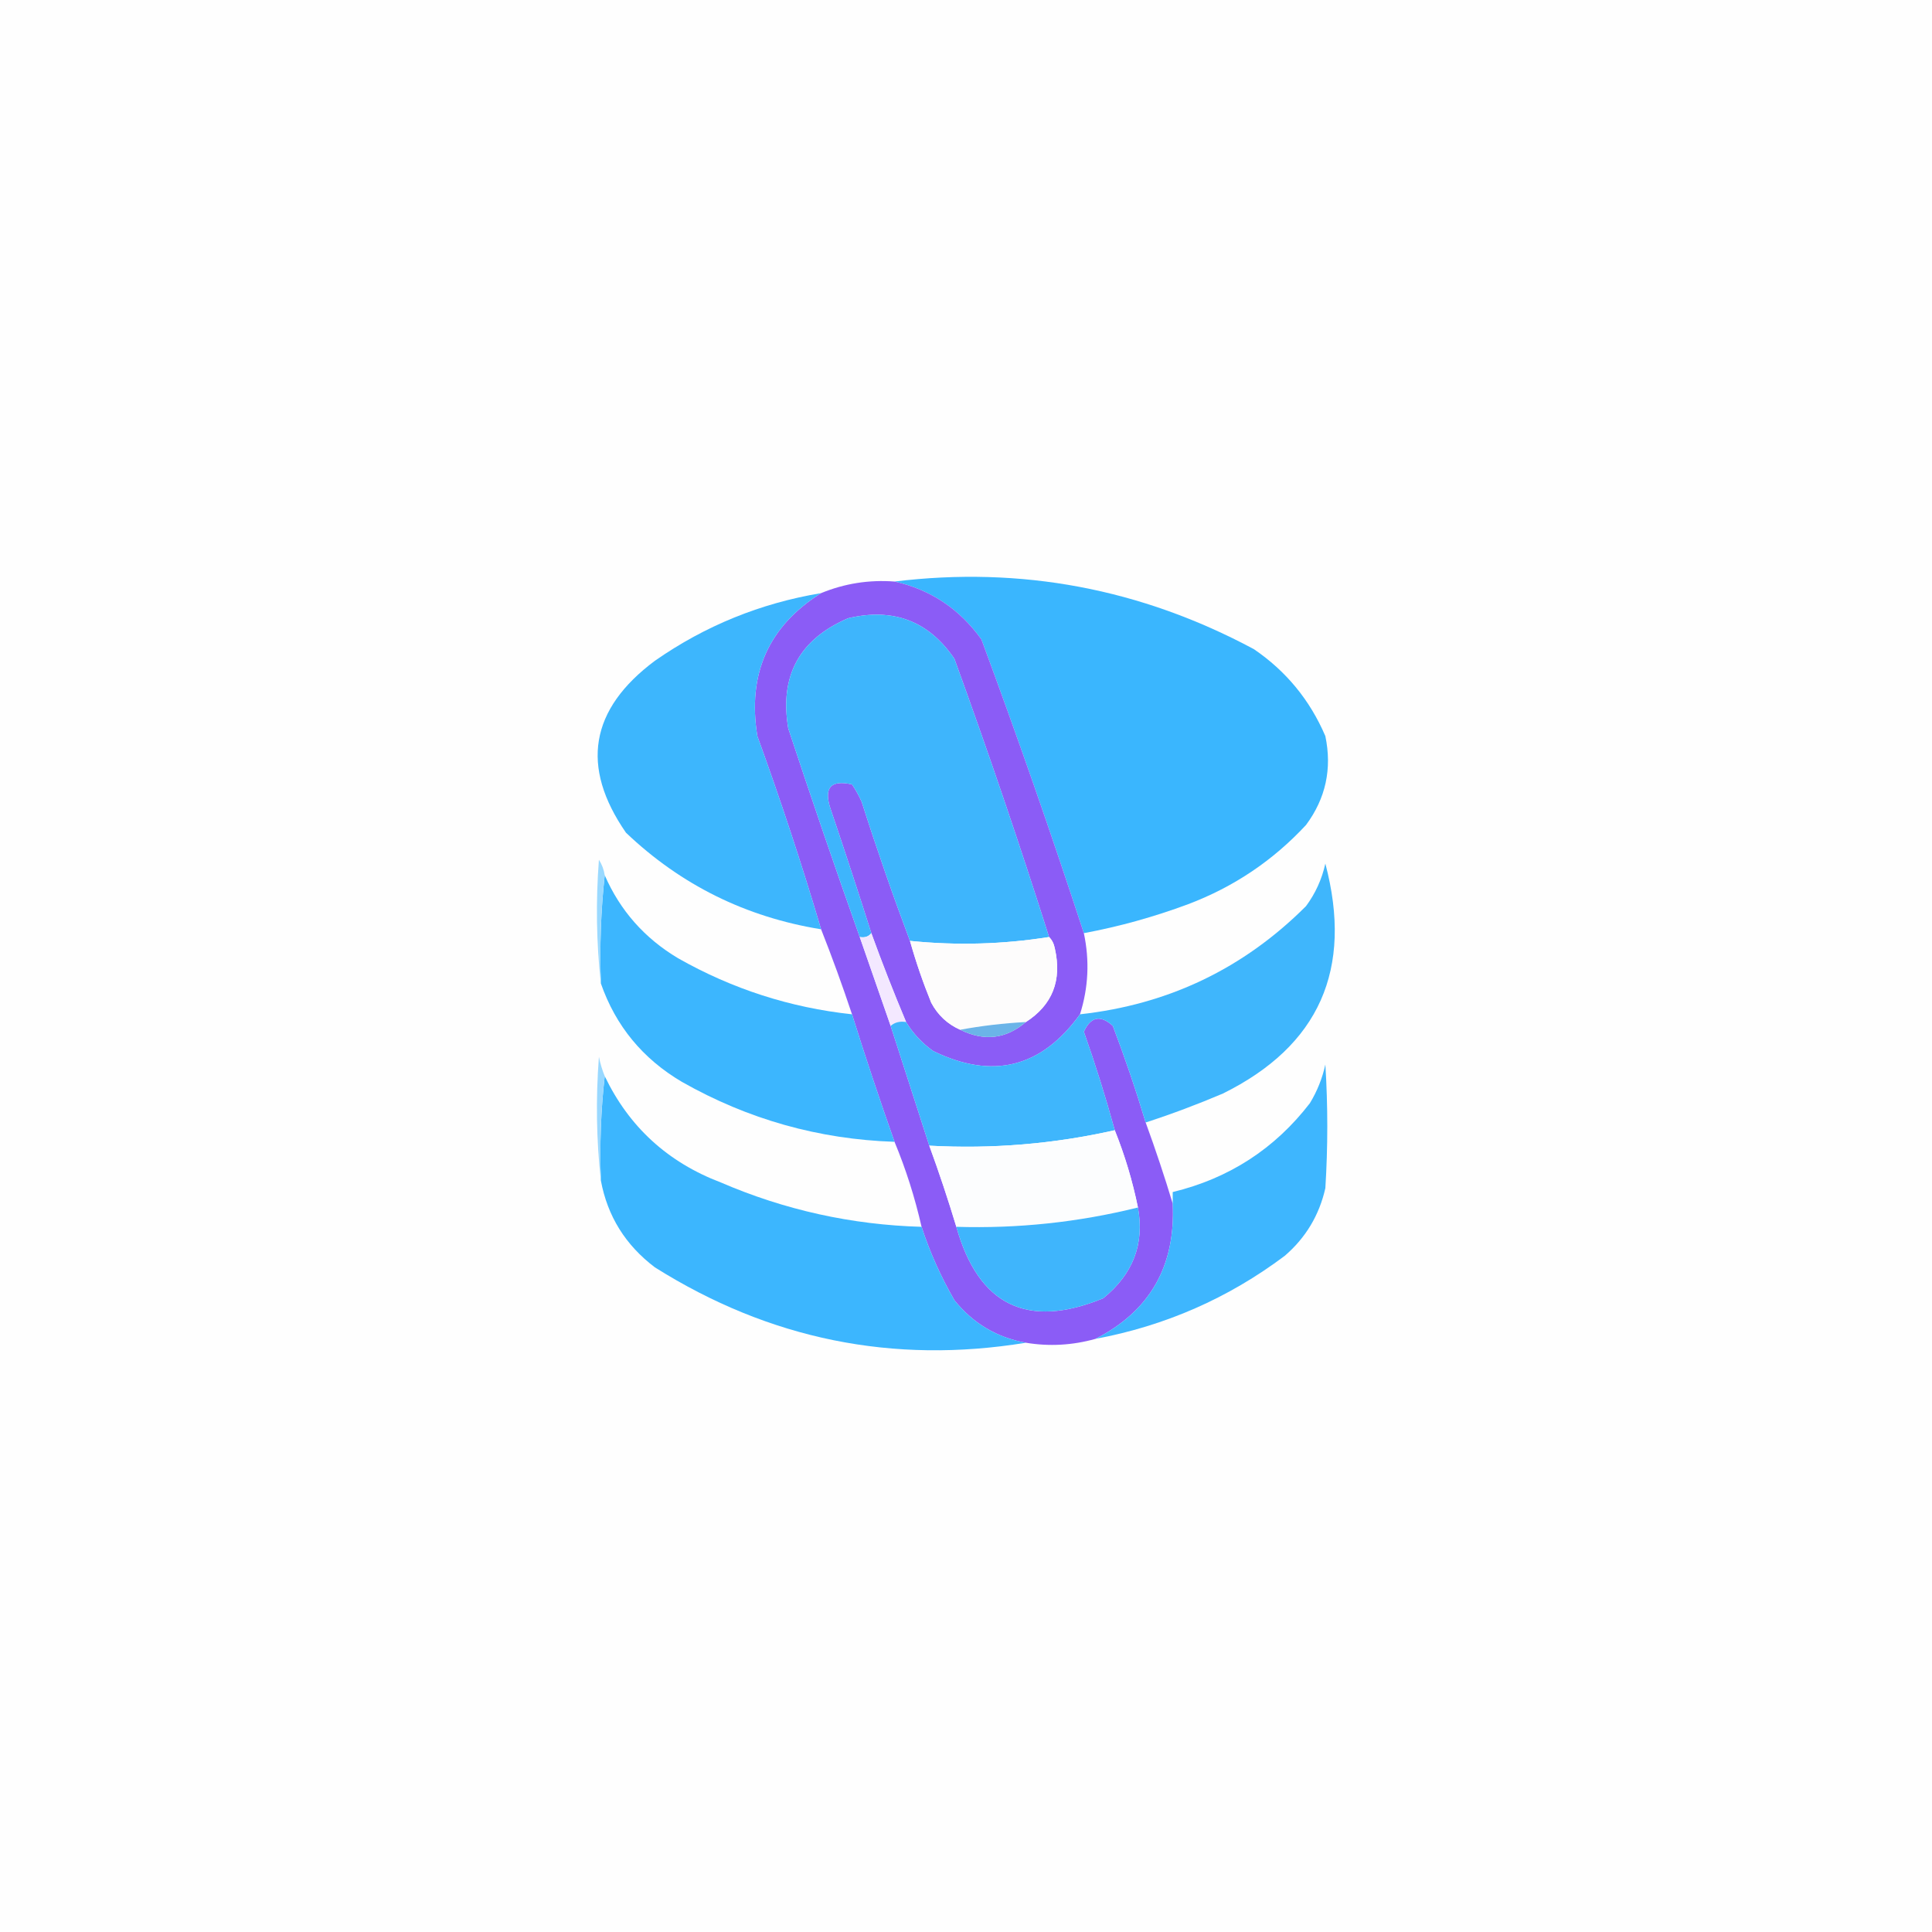
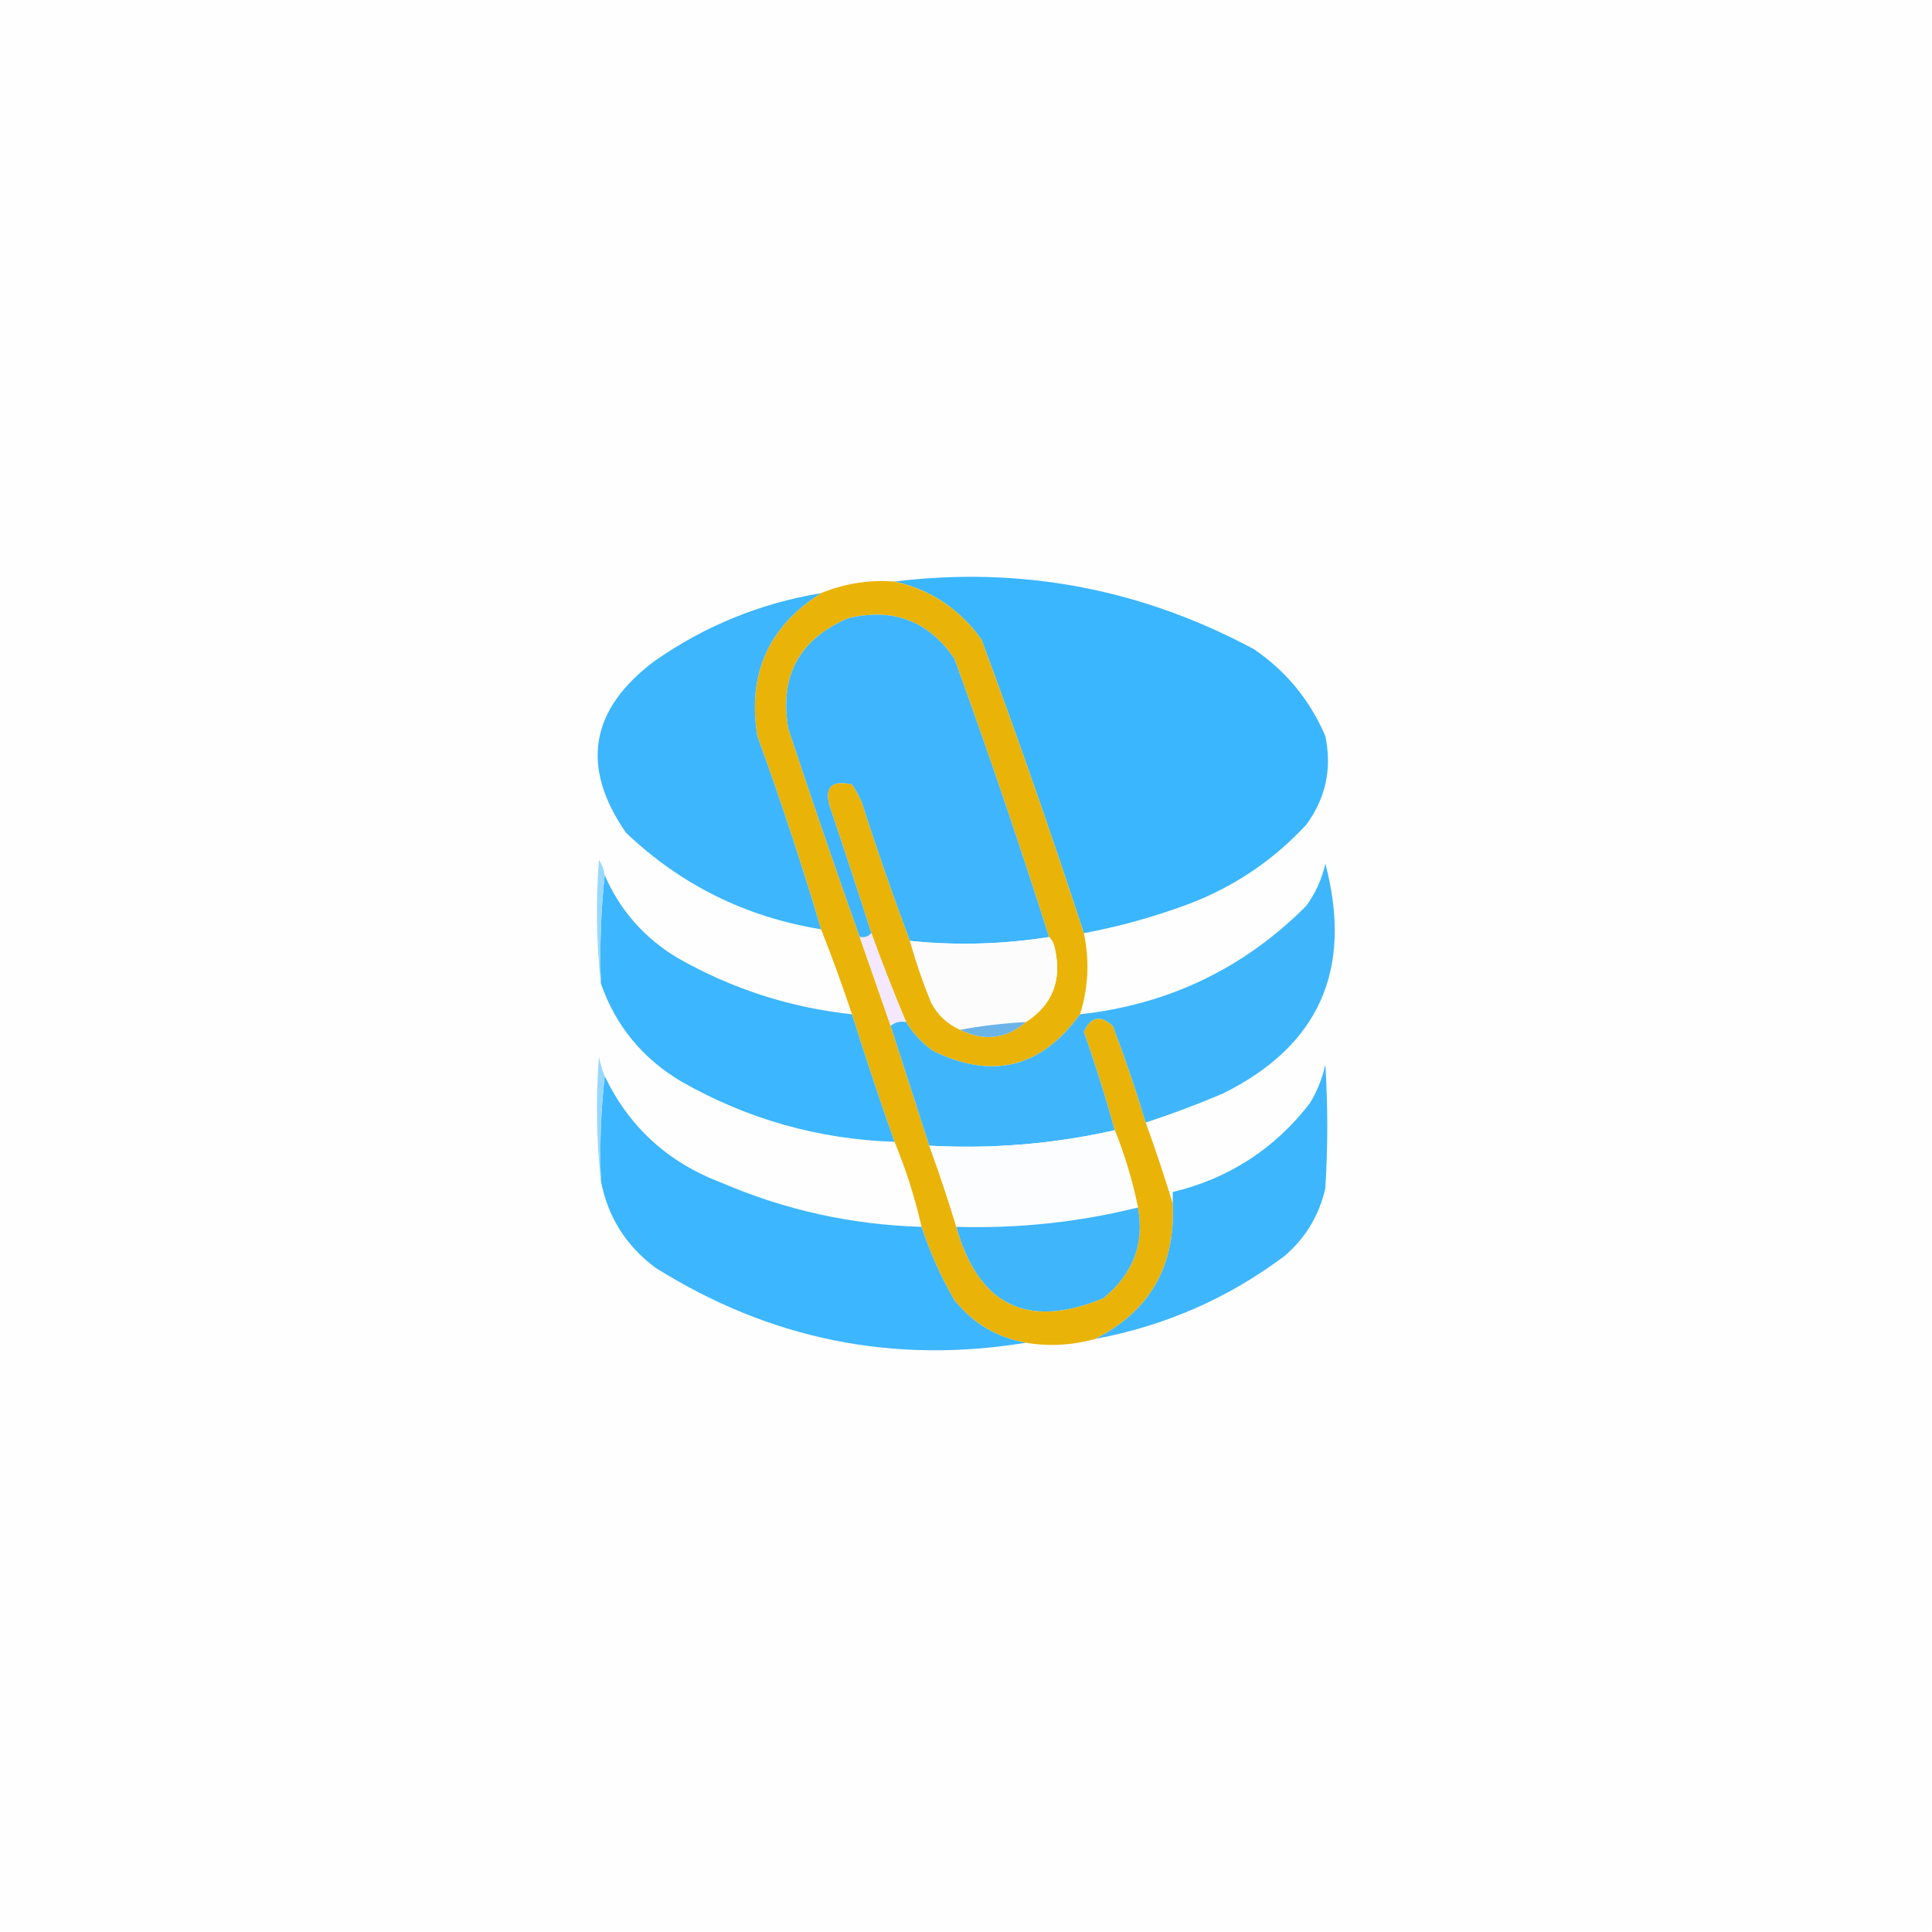
<svg xmlns="http://www.w3.org/2000/svg" version="1.1" width="500px" height="500px" style="shape-rendering:geometricPrecision; text-rendering:geometricPrecision; image-rendering:optimizeQuality; fill-rule:evenodd; clip-rule:evenodd">
  <g>
    <path style="opacity:1" fill="#fefefe" d="M -0.5,-0.5 C 166.167,-0.5 332.833,-0.5 499.5,-0.5C 499.5,166.167 499.5,332.833 499.5,499.5C 332.833,499.5 166.167,499.5 -0.5,499.5C -0.5,332.833 -0.5,166.167 -0.5,-0.5 Z" />
  </g>
  <g>
    <path style="opacity:1" fill="#3ab6fe" d="M 280.5,241.5 C 272.169,216.007 263.335,190.674 254,165.5C 248.339,157.597 240.839,152.597 231.5,150.5C 264.271,146.499 295.271,152.332 324.5,168C 332.841,173.677 339.007,181.177 343,190.5C 344.765,198.96 343.099,206.627 338,213.5C 329.449,222.714 319.282,229.547 307.5,234C 298.665,237.291 289.665,239.791 280.5,241.5 Z" />
  </g>
  <g>
-     <path style="opacity:1" fill="#8b5cf6" d="M 231.5,150.5 C 240.839,152.597 248.339,157.597 254,165.5C 263.335,190.674 272.169,216.007 280.5,241.5C 282.016,248.608 281.682,255.608 279.5,262.5C 269.539,276.324 256.872,279.49 241.5,272C 238.622,269.957 236.289,267.457 234.5,264.5C 231.294,256.875 228.294,249.209 225.5,241.5C 222.111,230.832 218.611,220.165 215,209.5C 213.087,203.906 214.92,201.739 220.5,203C 221.46,204.419 222.293,205.919 223,207.5C 226.902,219.71 231.069,231.71 235.5,243.5C 237.03,248.922 238.863,254.255 241,259.5C 242.715,262.717 245.215,265.05 248.5,266.5C 254.7,269.565 260.366,268.898 265.5,264.5C 272.363,260.08 274.863,253.746 273,245.5C 272.768,244.263 272.268,243.263 271.5,242.5C 263.835,218.338 255.668,194.338 247,170.5C 240.36,160.726 231.193,157.226 219.5,160C 206.87,165.426 201.703,174.926 204,188.5C 209.989,206.621 216.156,224.621 222.5,242.5C 225.192,250.247 227.859,257.914 230.5,265.5C 233.839,275.849 237.172,286.182 240.5,296.5C 243.029,303.421 245.363,310.421 247.5,317.5C 253.243,337.872 265.91,344.038 285.5,336C 293.231,329.746 296.231,321.913 294.5,312.5C 293.104,305.645 291.104,298.978 288.5,292.5C 286.142,283.926 283.476,275.426 280.5,267C 282.313,263.089 284.813,262.589 288,265.5C 291.137,273.745 293.971,282.078 296.5,290.5C 299.069,297.54 301.402,304.54 303.5,311.5C 304.27,327.649 297.603,339.315 283.5,346.5C 277.528,348.167 271.528,348.5 265.5,347.5C 257.98,346.153 251.813,342.487 247,336.5C 243.472,330.392 240.639,324.058 238.5,317.5C 236.767,309.879 234.434,302.545 231.5,295.5C 227.64,284.585 223.973,273.585 220.5,262.5C 218.009,255.02 215.342,247.687 212.5,240.5C 207.51,223.696 202.01,207.029 196,190.5C 193.382,174.413 198.882,162.08 212.5,153.5C 218.559,151.007 224.892,150.007 231.5,150.5 Z" />
+     <path style="opacity:1" fill="#EAB308" d="M 231.5,150.5 C 240.839,152.597 248.339,157.597 254,165.5C 263.335,190.674 272.169,216.007 280.5,241.5C 282.016,248.608 281.682,255.608 279.5,262.5C 269.539,276.324 256.872,279.49 241.5,272C 238.622,269.957 236.289,267.457 234.5,264.5C 231.294,256.875 228.294,249.209 225.5,241.5C 222.111,230.832 218.611,220.165 215,209.5C 213.087,203.906 214.92,201.739 220.5,203C 221.46,204.419 222.293,205.919 223,207.5C 226.902,219.71 231.069,231.71 235.5,243.5C 237.03,248.922 238.863,254.255 241,259.5C 242.715,262.717 245.215,265.05 248.5,266.5C 254.7,269.565 260.366,268.898 265.5,264.5C 272.363,260.08 274.863,253.746 273,245.5C 272.768,244.263 272.268,243.263 271.5,242.5C 263.835,218.338 255.668,194.338 247,170.5C 240.36,160.726 231.193,157.226 219.5,160C 206.87,165.426 201.703,174.926 204,188.5C 209.989,206.621 216.156,224.621 222.5,242.5C 225.192,250.247 227.859,257.914 230.5,265.5C 233.839,275.849 237.172,286.182 240.5,296.5C 243.029,303.421 245.363,310.421 247.5,317.5C 253.243,337.872 265.91,344.038 285.5,336C 293.231,329.746 296.231,321.913 294.5,312.5C 293.104,305.645 291.104,298.978 288.5,292.5C 286.142,283.926 283.476,275.426 280.5,267C 282.313,263.089 284.813,262.589 288,265.5C 291.137,273.745 293.971,282.078 296.5,290.5C 299.069,297.54 301.402,304.54 303.5,311.5C 304.27,327.649 297.603,339.315 283.5,346.5C 277.528,348.167 271.528,348.5 265.5,347.5C 257.98,346.153 251.813,342.487 247,336.5C 243.472,330.392 240.639,324.058 238.5,317.5C 236.767,309.879 234.434,302.545 231.5,295.5C 227.64,284.585 223.973,273.585 220.5,262.5C 218.009,255.02 215.342,247.687 212.5,240.5C 207.51,223.696 202.01,207.029 196,190.5C 193.382,174.413 198.882,162.08 212.5,153.5C 218.559,151.007 224.892,150.007 231.5,150.5 Z" />
  </g>
  <g>
    <path style="opacity:1" fill="#3db6fd" d="M 212.5,153.5 C 198.882,162.08 193.382,174.413 196,190.5C 202.01,207.029 207.51,223.696 212.5,240.5C 193.018,237.342 176.185,229.009 162,215.5C 150.165,198.393 152.665,183.559 169.5,171C 182.483,161.948 196.816,156.114 212.5,153.5 Z" />
  </g>
  <g>
    <path style="opacity:1" fill="#3eb5fc" d="M 271.5,242.5 C 259.547,244.399 247.547,244.732 235.5,243.5C 231.069,231.71 226.902,219.71 223,207.5C 222.293,205.919 221.46,204.419 220.5,203C 214.92,201.739 213.087,203.906 215,209.5C 218.611,220.165 222.111,230.832 225.5,241.5C 224.791,242.404 223.791,242.737 222.5,242.5C 216.156,224.621 209.989,206.621 204,188.5C 201.703,174.926 206.87,165.426 219.5,160C 231.193,157.226 240.36,160.726 247,170.5C 255.668,194.338 263.835,218.338 271.5,242.5 Z" />
  </g>
  <g>
    <path style="opacity:1" fill="#3cb6fe" d="M 156.5,226.5 C 160.486,235.658 166.82,242.825 175.5,248C 189.53,255.955 204.53,260.788 220.5,262.5C 223.973,273.585 227.64,284.585 231.5,295.5C 211.91,294.852 193.577,289.685 176.5,280C 166.334,274.011 159.334,265.511 155.5,254.5C 155.173,244.985 155.506,235.652 156.5,226.5 Z" />
  </g>
  <g>
    <path style="opacity:1" fill="#99d9ff" d="M 156.5,226.5 C 155.506,235.652 155.173,244.985 155.5,254.5C 154.341,244.008 154.175,233.341 155,222.5C 155.791,223.745 156.291,225.078 156.5,226.5 Z" />
  </g>
  <g>
    <path style="opacity:1" fill="#f3e8ff" d="M 225.5,241.5 C 228.294,249.209 231.294,256.875 234.5,264.5C 232.901,264.232 231.568,264.566 230.5,265.5C 227.859,257.914 225.192,250.247 222.5,242.5C 223.791,242.737 224.791,242.404 225.5,241.5 Z" />
  </g>
  <g>
    <path style="opacity:1" fill="#fdfcfc" d="M 271.5,242.5 C 272.268,243.263 272.768,244.263 273,245.5C 274.863,253.746 272.363,260.08 265.5,264.5C 259.651,264.816 253.984,265.482 248.5,266.5C 245.215,265.05 242.715,262.717 241,259.5C 238.863,254.255 237.03,248.922 235.5,243.5C 247.547,244.732 259.547,244.399 271.5,242.5 Z" />
  </g>
  <g>
    <path style="opacity:1" fill="#3fb6fc" d="M 296.5,290.5 C 293.971,282.078 291.137,273.745 288,265.5C 284.813,262.589 282.313,263.089 280.5,267C 283.476,275.426 286.142,283.926 288.5,292.5C 272.746,296.058 256.746,297.391 240.5,296.5C 237.172,286.182 233.839,275.849 230.5,265.5C 231.568,264.566 232.901,264.232 234.5,264.5C 236.289,267.457 238.622,269.957 241.5,272C 256.872,279.49 269.539,276.324 279.5,262.5C 302.344,259.993 321.844,250.66 338,234.5C 340.434,231.205 342.101,227.538 343,223.5C 350.229,250.851 341.396,270.684 316.5,283C 309.921,285.803 303.254,288.303 296.5,290.5 Z" />
  </g>
  <g>
    <path style="opacity:1" fill="#6bb4e8" d="M 265.5,264.5 C 260.366,268.898 254.7,269.565 248.5,266.5C 253.984,265.482 259.651,264.816 265.5,264.5 Z" />
  </g>
  <g>
    <path style="opacity:1" fill="#3eb6fe" d="M 283.5,346.5 C 297.603,339.315 304.27,327.649 303.5,311.5C 303.5,310.5 303.5,309.5 303.5,308.5C 318.083,304.966 329.917,297.299 339,285.5C 340.893,282.382 342.226,279.049 343,275.5C 343.667,286.167 343.667,296.833 343,307.5C 341.417,314.501 337.917,320.334 332.5,325C 317.908,335.959 301.575,343.125 283.5,346.5 Z" />
  </g>
  <g>
    <path style="opacity:1" fill="#3cb6fe" d="M 156.5,278.5 C 162.776,291.604 172.776,300.771 186.5,306C 203.095,313.155 220.428,316.988 238.5,317.5C 240.639,324.058 243.472,330.392 247,336.5C 251.813,342.487 257.98,346.153 265.5,347.5C 231.104,353.121 199.104,346.621 169.5,328C 161.88,322.245 157.214,314.745 155.5,305.5C 155.173,296.318 155.507,287.318 156.5,278.5 Z" />
  </g>
  <g>
    <path style="opacity:1" fill="#98d8ff" d="M 156.5,278.5 C 155.507,287.318 155.173,296.318 155.5,305.5C 154.341,295.008 154.175,284.341 155,273.5C 155.352,275.247 155.852,276.914 156.5,278.5 Z" />
  </g>
  <g>
    <path style="opacity:1" fill="#fcfdfe" d="M 288.5,292.5 C 291.104,298.978 293.104,305.645 294.5,312.5C 279.079,316.321 263.413,317.988 247.5,317.5C 245.363,310.421 243.029,303.421 240.5,296.5C 256.746,297.391 272.746,296.058 288.5,292.5 Z" />
  </g>
  <g>
    <path style="opacity:1" fill="#3fb5fc" d="M 294.5,312.5 C 296.231,321.913 293.231,329.746 285.5,336C 265.91,344.038 253.243,337.872 247.5,317.5C 263.413,317.988 279.079,316.321 294.5,312.5 Z" />
  </g>
</svg>
